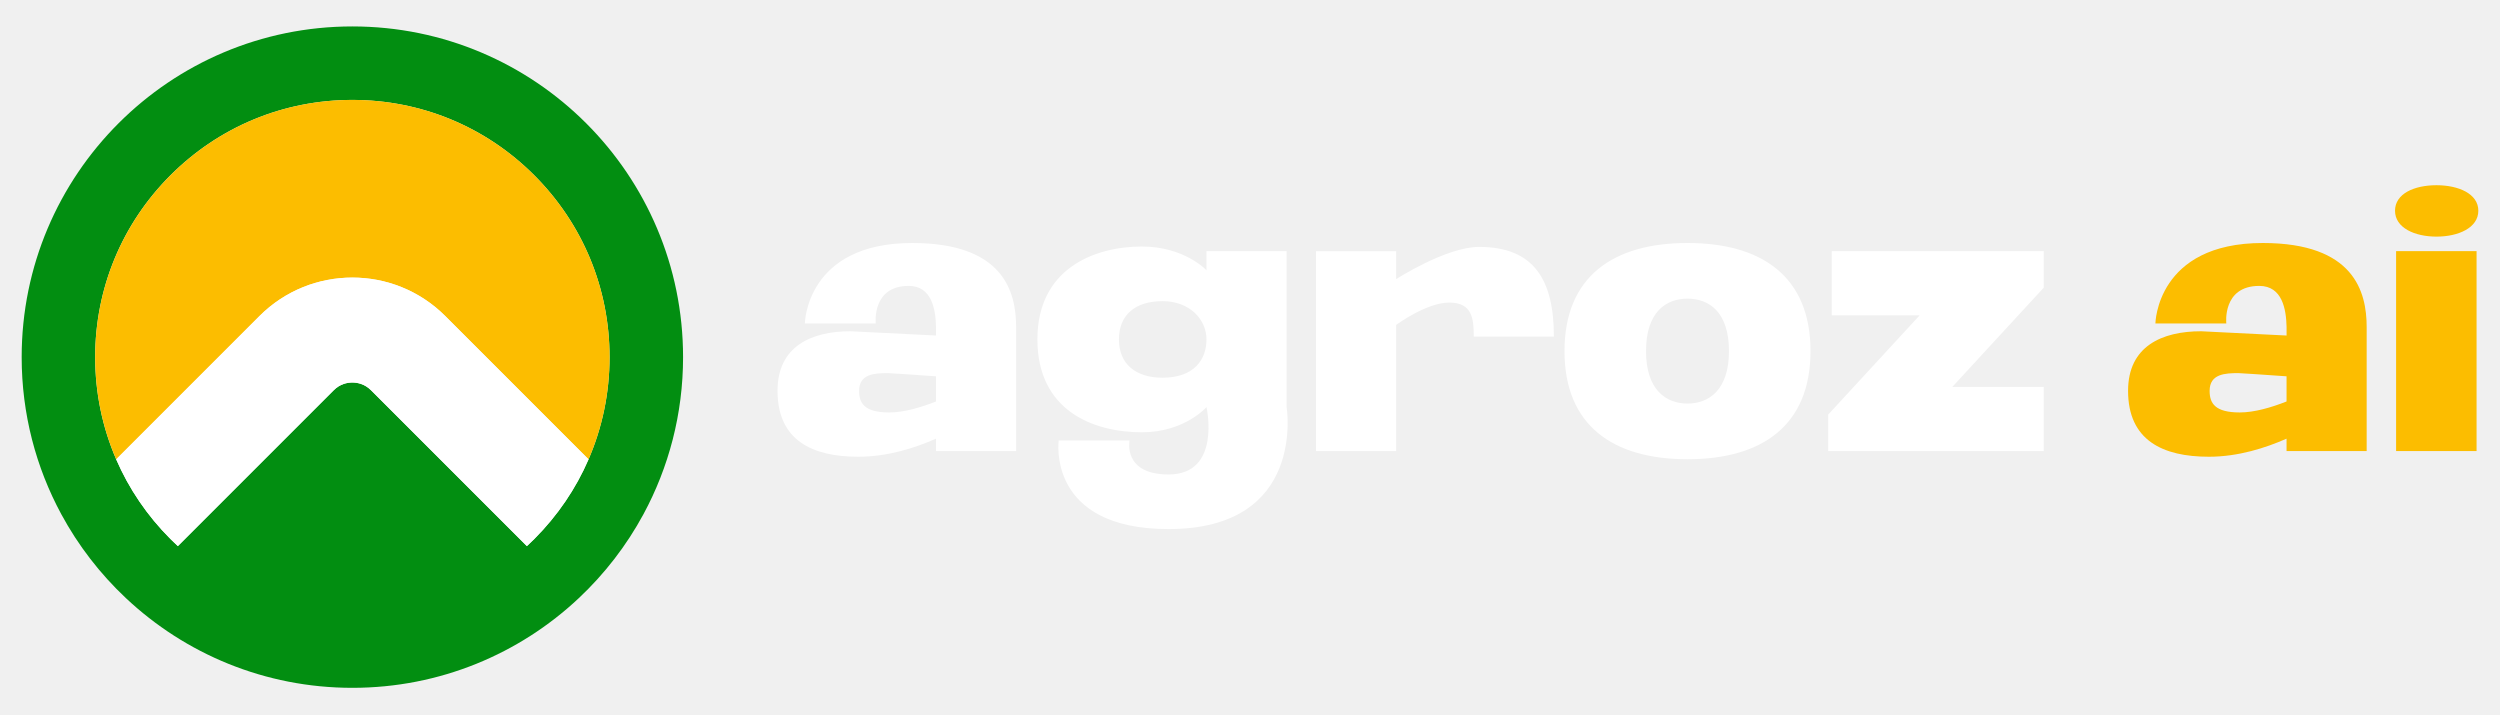
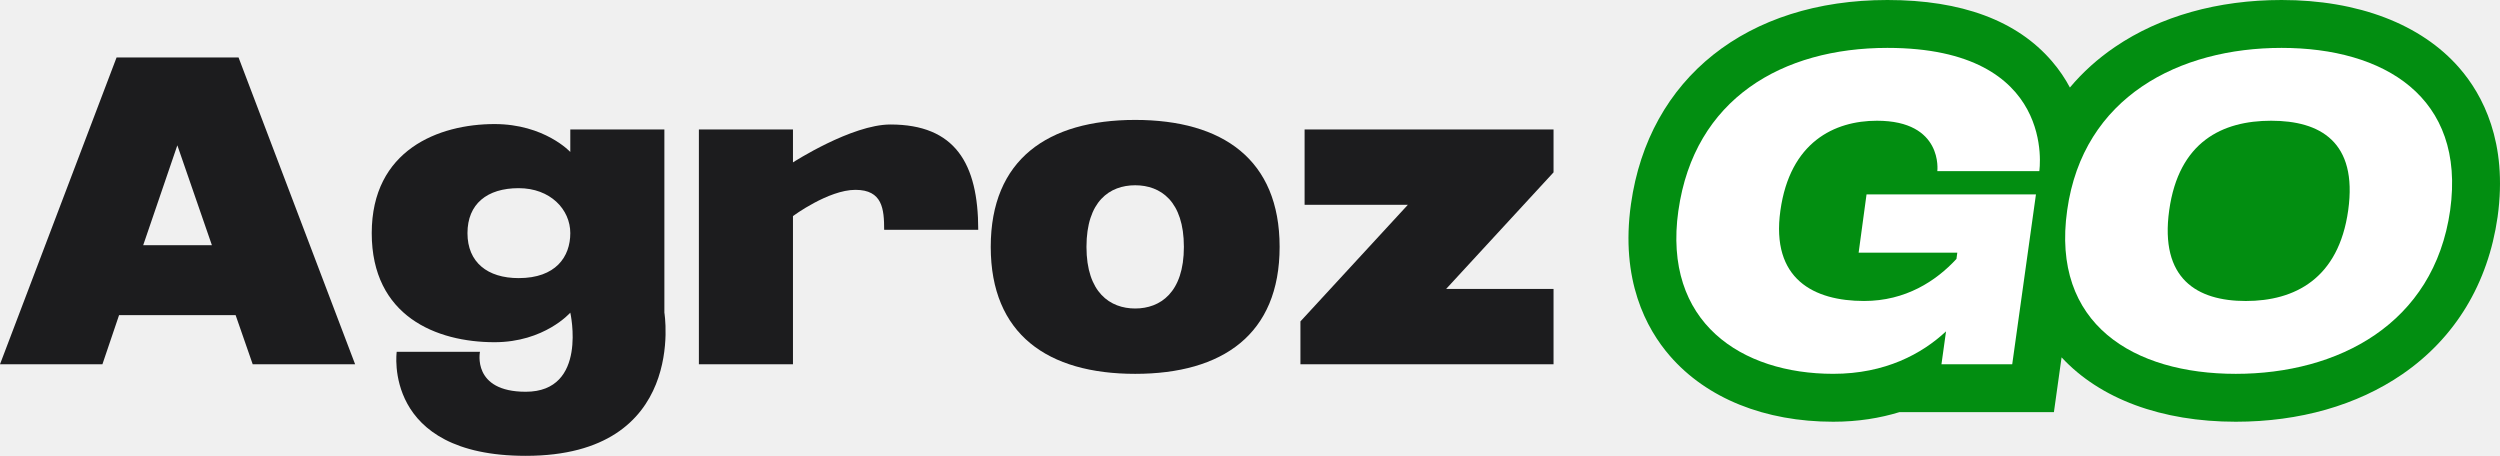
- <svg xmlns="http://www.w3.org/2000/svg" viewBox="435 390 1050 300" width="100%" height="100%">
+ <svg xmlns="http://www.w3.org/2000/svg" viewBox="0 0 1044.02 190.37" width="100%" height="100%">
  <defs>
    <style>
-       .cls-1 { fill: #028e11; }
-       .cls-2 { fill: #ffffff; }
-       .cls-3 { fill: #fcbd00; }
-       .cls-4 { fill: #ffffff; }
+       .cls-text {
+         fill: #1c1c1e;
+       }
+       .cls-1 {
+         fill: #028e11;
+       }
+       .cls-2 {
+         fill: #ffffff;
+       }
    </style>
  </defs>
-   <g>
-     <g>
-       <path class="cls-4" d="M792.25,529.13l35.88,1.79v-3.57c-.15-7.44-1.79-17.27-11.46-17.27-15.63,0-13.85,15.78-13.85,15.78h-29.78s.45-33.8,45.11-33.8c38.26,0,43.62,20.4,43.62,35.28v52.11h-33.65v-5.21c-8.79,3.87-20.25,7.59-32.61,7.59-19.36,0-33.95-6.85-33.95-27.69,0-18.76,14.29-25.01,30.67-25.01ZM808.48,563.23c6.1,0,13.25-2.08,19.65-4.61v-10.57c-9.83-.74-20.1-1.34-20.25-1.34-5.51,0-12.06.3-12.06,7.44,0,5.21,2.23,9.08,12.66,9.08Z" />
-       <path class="cls-4" d="M879.64,574.99h29.78s-2.98,14.29,16.38,14.29c22.33,0,15.93-28.29,15.93-28.29,0,0-9.23,10.57-27.1,10.57-20.7,0-43.92-9.23-43.92-39.01s23.97-39.01,43.92-39.01c17.86,0,27.1,9.98,27.1,9.98v-8.04h33.65v65.51s8.49,51.22-49.58,51.22c-51.36,0-46.15-37.22-46.15-37.22ZM904.95,532.56c0,10.42,7.15,16.08,18.31,16.08,13.25,0,18.46-7.59,18.46-16.08s-7.15-16.08-18.46-16.08-18.31,5.66-18.31,16.08Z" />
-       <path class="cls-4" d="M1021.37,507.25s20.99-13.55,34.84-13.55c23.08,0,31.42,13.84,31.42,37.67h-33.65c0-7.44-.59-14.29-10.27-14.29s-22.33,9.38-22.33,9.38v53h-33.65v-83.97h33.65v11.76Z" />
-       <path class="cls-4" d="M1195.41,537.47c0,31.26-20.4,45.41-51.66,45.41s-51.66-14.14-51.66-45.41,20.4-45.41,51.66-45.41,51.66,14.14,51.66,45.41ZM1161.17,537.47c0-16.38-8.34-22.04-17.42-22.04s-17.42,5.66-17.42,22.04,8.49,22.03,17.42,22.03,17.42-5.66,17.42-22.03Z" />
-       <path class="cls-4" d="M1204.34,522.43v-26.95h89.03v15.34l-38.41,41.69h38.41v26.95h-90.52v-15.34l38.41-41.69h-36.92Z" />
-       <path class="cls-3" d="M1359.48,529.13l35.88,1.79v-3.57c-.15-7.44-1.79-17.27-11.46-17.27-15.63,0-13.85,15.78-13.85,15.78h-29.78s.45-33.8,45.11-33.8c38.26,0,43.62,20.4,43.62,35.28v52.11h-33.65v-5.21c-8.79,3.87-20.25,7.59-32.61,7.59-19.36,0-33.95-6.85-33.95-27.69,0-18.76,14.29-25.01,30.67-25.01ZM1375.7,563.23c6.1,0,13.25-2.08,19.65-4.61v-10.57c-9.83-.74-20.1-1.34-20.25-1.34-5.51,0-12.06.3-12.06,7.44,0,5.21,2.23,9.08,12.66,9.08Z" />
-       <path class="cls-3" d="M1458.33,467.79c9.23,0,17.57,3.57,17.57,10.72s-8.34,10.87-17.57,10.87-17.42-3.72-17.42-10.87,8.04-10.72,17.42-10.72ZM1475.16,495.48v83.97h-33.8v-83.97h33.8Z" />
-     </g>
-     <g>
-       <path class="cls-1" d="M583,401.1c-76.71,0-138.9,62.19-138.9,138.9,0,23.88,6.03,46.35,16.64,65.97,7.12,13.17,16.31,25.06,27.13,35.23,24.85,23.37,58.32,37.69,95.12,37.69s70.28-14.32,95.13-37.69c10.82-10.17,20.01-22.06,27.13-35.23,10.61-19.63,16.64-42.1,16.64-65.97,0-76.71-62.19-138.9-138.9-138.9ZM682.2,582.92c-5.34,12.34-13.02,23.67-22.81,33.47-1.01,1.01-2.05,2.01-3.1,2.98l-65.46-65.46c-2.68-2.68-5.74-3.25-7.84-3.25s-5.15.56-7.83,3.25l-65.46,65.46c-1.05-.97-2.09-1.97-3.1-2.98-9.79-9.79-17.47-21.13-22.81-33.47-5.79-13.37-8.83-27.91-8.83-42.92,0-28.86,11.24-55.99,31.64-76.39,20.41-20.4,47.53-31.64,76.39-31.64s55.99,11.24,76.39,31.64c20.4,20.41,31.64,47.53,31.64,76.39,0,15.01-3.04,29.55-8.83,42.92Z" />
-       <path class="cls-3" d="M691.03,540c0,15.01-3.04,29.55-8.83,42.92l-60.19-60.19c-21.54-21.54-56.48-21.54-78.03,0l-60.18,60.18c-5.79-13.37-8.83-27.91-8.83-42.92,0-28.86,11.24-55.99,31.64-76.39,20.41-20.4,47.53-31.64,76.39-31.64s55.99,11.24,76.39,31.64c20.4,20.41,31.64,47.53,31.64,76.39Z" />
-       <path class="cls-2" d="M682.2,582.92c-5.34,12.34-13.02,23.67-22.81,33.47-1.01,1.01-2.05,2.01-3.1,2.98l-65.46-65.46c-2.68-2.68-5.74-3.25-7.84-3.25s-5.15.56-7.83,3.25l-65.46,65.46c-1.05-.97-2.09-1.97-3.1-2.98-9.79-9.79-17.47-21.13-22.81-33.47l60.18-60.18c21.55-21.54,56.48-21.54,78.03,0l60.19,60.19Z" />
-     </g>
-   </g>
+   <path class="cls-text" d="M48.68,24h50.94l48.68,128.12h-42.77l-7.13-20.51h-48.68l-6.95,20.51H0L48.68,24ZM88.49,102.4l-14.43-41.72-14.26,41.72h28.68Z" />
+   <path class="cls-text" d="M165.67,146.91h34.77s-3.48,16.69,19.12,16.69c26.08,0,18.6-33.03,18.6-33.03,0,0-10.78,12.34-31.64,12.34-24.16,0-51.28-10.78-51.28-45.55s27.99-45.55,51.28-45.55c20.86,0,31.64,11.65,31.64,11.65v-9.39h39.29v76.49s9.91,59.8-57.89,59.8c-59.98,0-53.89-43.46-53.89-43.46ZM195.22,97.36c0,12.17,8.34,18.78,21.38,18.78,15.47,0,21.56-8.87,21.56-18.78s-8.34-18.78-21.56-18.78-21.38,6.61-21.38,18.78Z" />
+   <path class="cls-text" d="M331.16,67.81s24.51-15.82,40.68-15.82c26.95,0,36.68,16.17,36.68,43.98h-39.29c0-8.69-.7-16.69-12-16.69s-26.08,10.95-26.08,10.95v61.89h-39.29V54.07h39.29v13.73Z" />
+   <path class="cls-text" d="M534.38,103.1c0,36.51-23.82,53.02-60.32,53.02s-60.32-16.51-60.32-53.02,23.82-53.02,60.32-53.02,60.32,16.51,60.32,53.02ZM494.4,103.1c0-19.12-9.74-25.73-20.34-25.73s-20.34,6.61-20.34,25.73,9.91,25.73,20.34,25.73,20.34-6.61,20.34-25.73Z" />
+   <path class="cls-text" d="M544.81,85.54v-31.47h103.96v17.91l-44.85,48.68h44.85v31.47h-105.7v-17.91l44.85-48.68h-43.11Z" />
+   <path class="cls-1" d="M1043.02,90.56c-3.97,27.87-17.74,50.59-39.83,65.75-18.88,12.96-42.91,19.81-69.51,19.81-30.94,0-56.67-9.52-72.75-26.89l-3.2,22.89h-64.54c-8.02,2.46-17.2,4-27.61,4-28.59,0-52.81-9.75-68.2-27.47-9.9-11.4-20.77-31.67-16.27-63.47,7.42-52.54,48.45-85.18,107.07-85.18,31.02,0,54.14,8.6,68.71,25.56,3.09,3.59,5.56,7.3,7.52,10.99,5.37-6.41,11.69-12.1,18.9-16.99,18.85-12.8,42.88-19.56,69.49-19.56,31.95,0,58.31,10.07,74.22,28.35,9.7,11.14,20.35,30.98,16,62.21Z" />
+   <path class="cls-2" d="M700.91,87.97c6.61-46.76,43.46-67.97,87.27-67.97,71.28,0,63.45,51.46,63.45,51.46h-42.59s2.61-21.04-25.21-21.04c-17.73,0-36.33,8.87-40.33,37.55-4,28.68,14.08,37.72,34.94,37.72,17.38,0,30.07-8.34,38.59-17.56l.35-2.61h-41.2l3.3-24.34h70.75l-9.91,70.93h-29.55l1.91-13.73c-10.08,9.39-25.38,17.73-47.11,17.73-38.25,0-71.28-21.38-64.67-68.15Z" />
+   <path class="cls-2" d="M933.68,156.12c-42.59,0-77.19-20.69-70.41-68.32,6.61-47.46,46.94-67.8,89.53-67.8s77.01,20.34,70.41,67.8c-6.78,47.63-46.94,68.32-89.53,68.32ZM937.86,125.7c20.34,0,38.77-9.21,42.77-37.9,4-28.68-11.82-37.38-32.16-37.38s-38.59,8.69-42.59,37.38c-4,28.68,11.65,37.9,31.99,37.9Z" />
</svg>
